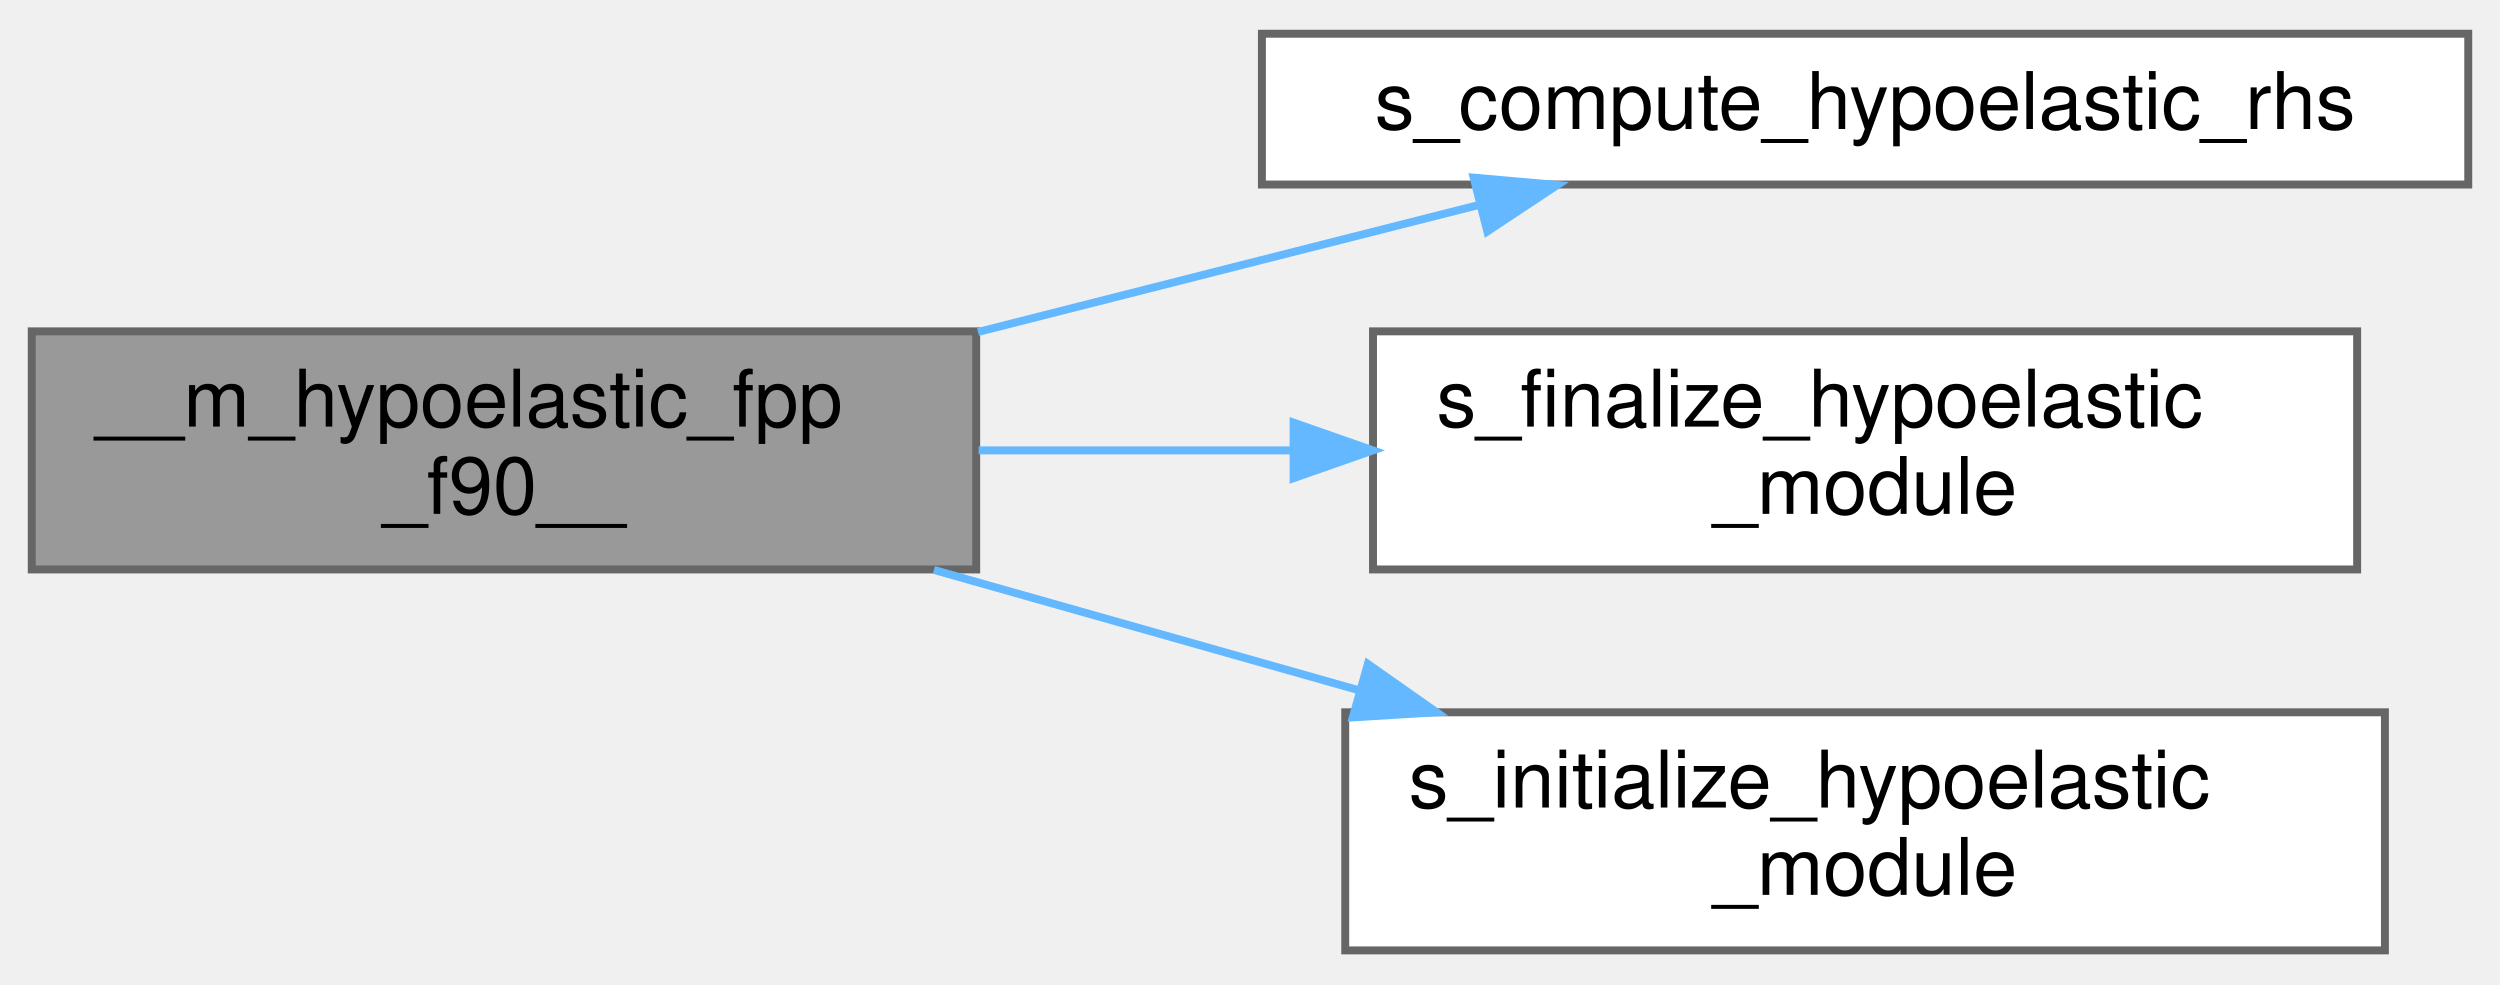
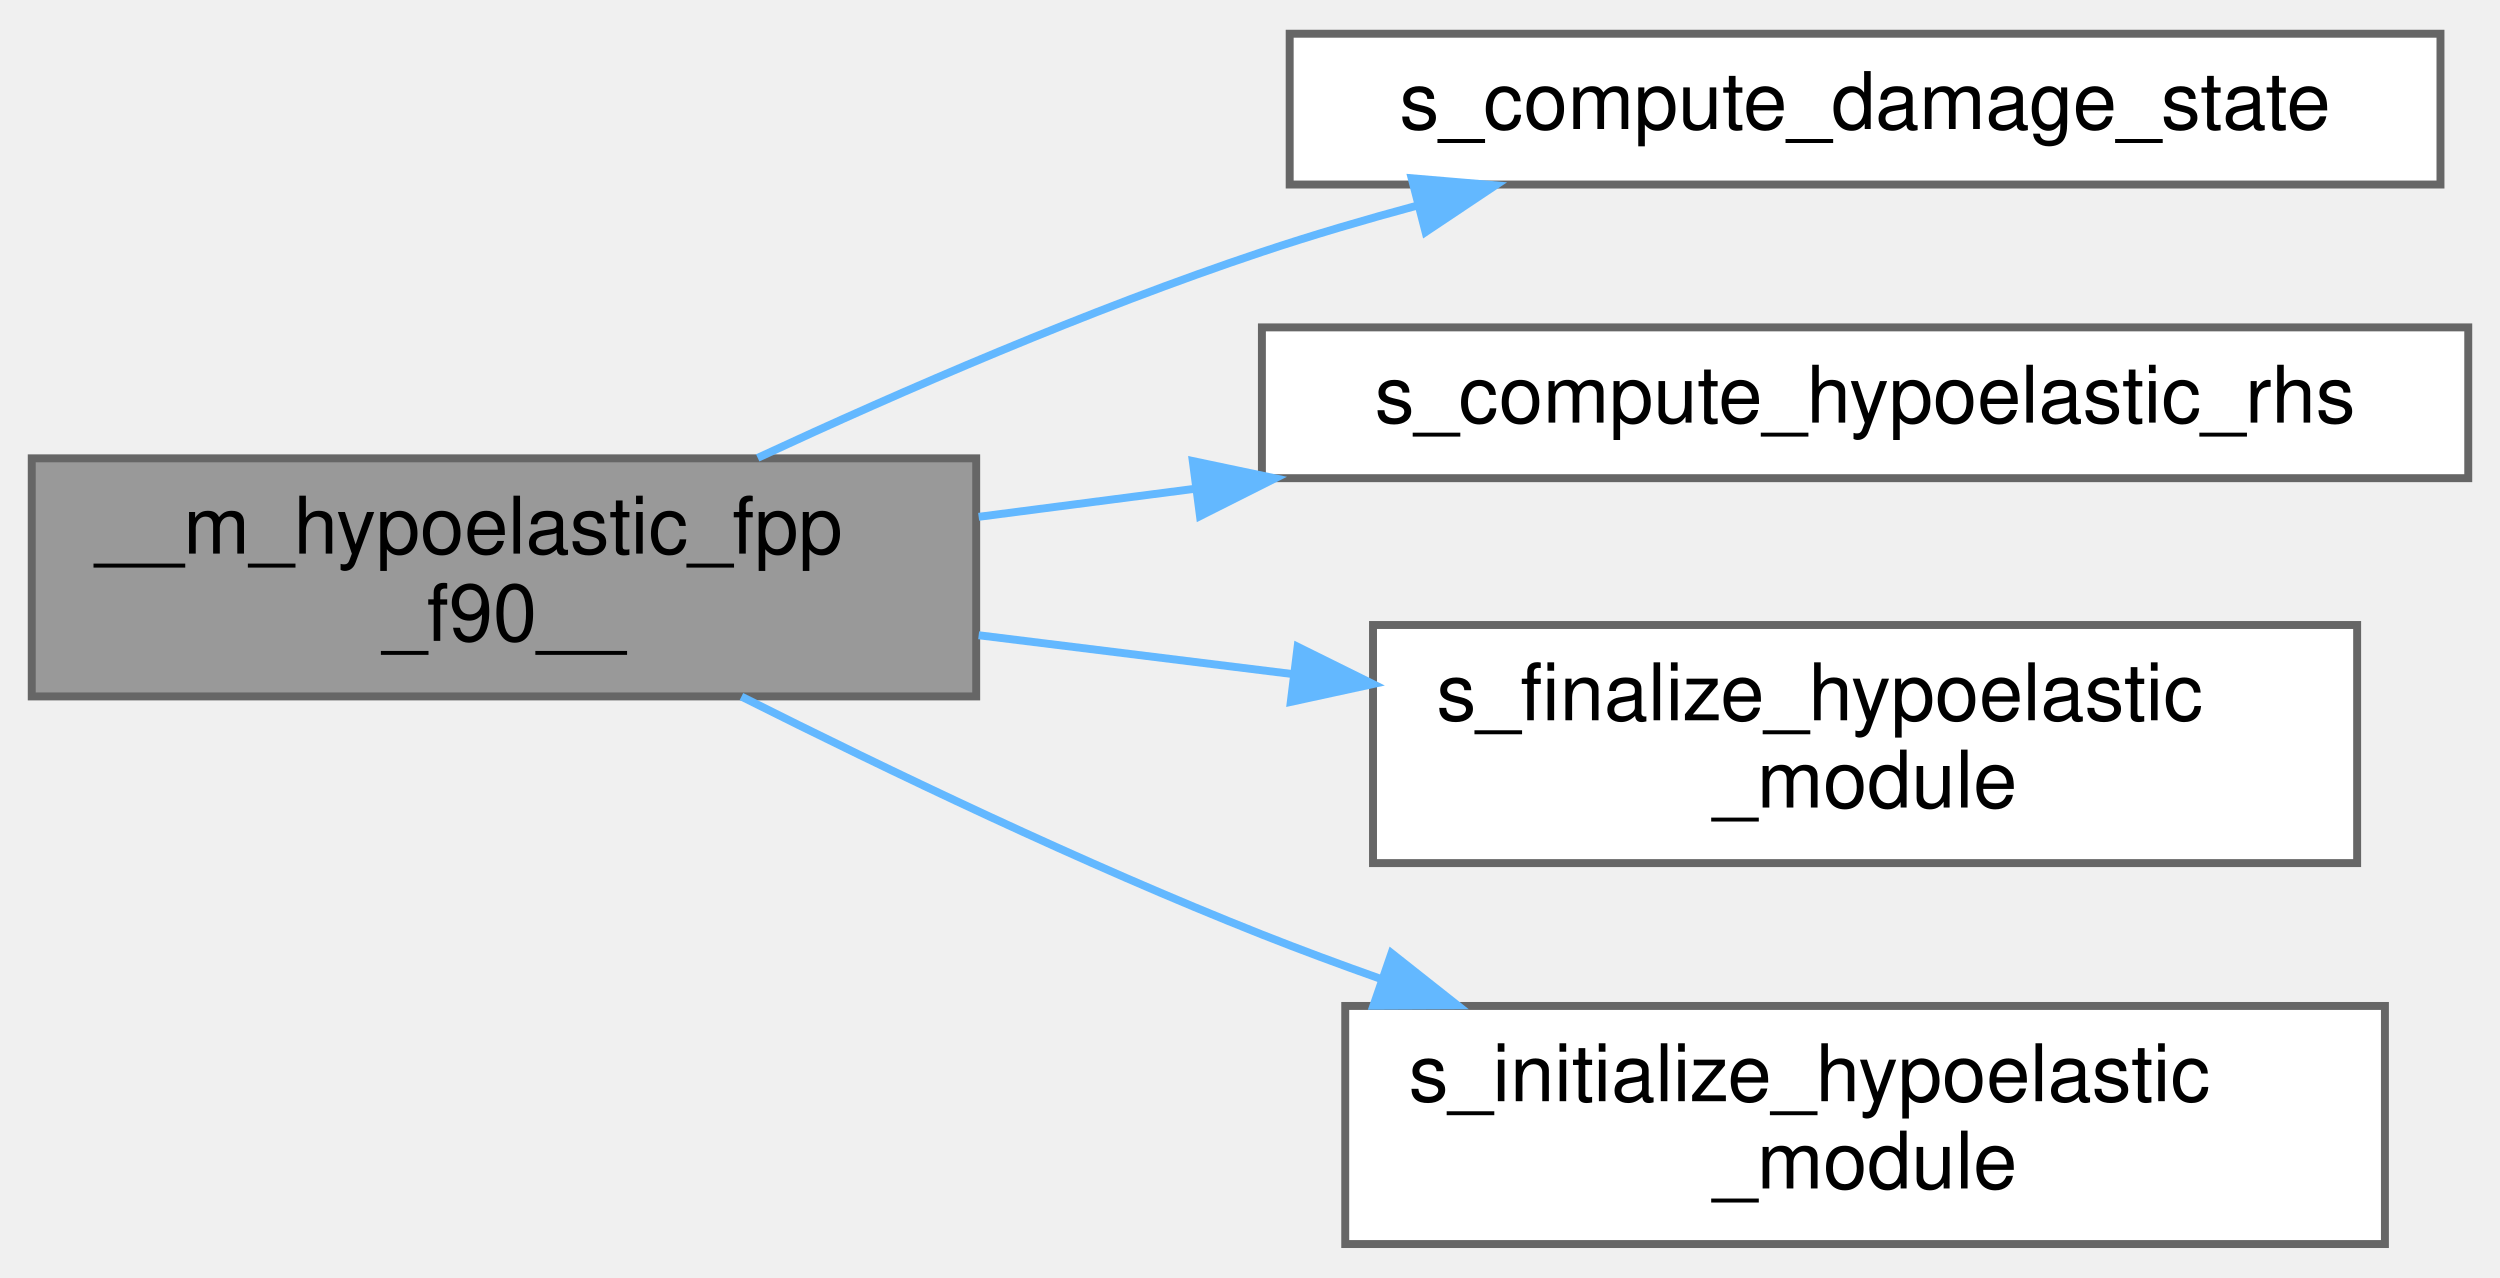
- <svg xmlns="http://www.w3.org/2000/svg" xmlns:xlink="http://www.w3.org/1999/xlink" width="315pt" height="124pt" viewBox="0.00 0.00 315.00 123.50">
-   <g id="graph0" class="graph" transform="scale(1 1) rotate(0) translate(4 119.5)">
+ <svg xmlns="http://www.w3.org/2000/svg" xmlns:xlink="http://www.w3.org/1999/xlink" width="315pt" height="161pt" viewBox="0.00 0.00 315.00 160.50">
+   <g id="graph0" class="graph" transform="scale(1 1) rotate(0) translate(4 156.5)">
    <g id="Node000001" class="node">
      <g id="a_Node000001">
        <a xlink:title=" ">
-           <polygon fill="#999999" stroke="#666666" points="119,-78 0,-78 0,-48 119,-48 119,-78" />
-           <text text-anchor="start" x="8" y="-66" font-family="Helvetica,sans-Serif" font-size="10.00">__m_hypoelastic_fpp</text>
-           <text text-anchor="middle" x="59.5" y="-55" font-family="Helvetica,sans-Serif" font-size="10.00">_f90__</text>
+           <polygon fill="#999999" stroke="#666666" points="119,-99 0,-99 0,-69 119,-69 119,-99" />
+           <text text-anchor="start" x="8" y="-87" font-family="Helvetica,sans-Serif" font-size="10.00">__m_hypoelastic_fpp</text>
+           <text text-anchor="middle" x="59.5" y="-76" font-family="Helvetica,sans-Serif" font-size="10.00">_f90__</text>
        </a>
      </g>
    </g>
    <g id="Node000002" class="node">
      <g id="a_Node000002">
+         <a xlink:href="m__hypoelastic_8fpp_8f90.html#abfa8fc9e32ce12f7737b10d9d2e3a418" target="_top" xlink:title=" ">
+           <polygon fill="white" stroke="#666666" points="303.5,-152.5 158.5,-152.5 158.5,-133.5 303.5,-133.5 303.5,-152.5" />
+           <text text-anchor="middle" x="231" y="-140.5" font-family="Helvetica,sans-Serif" font-size="10.00">s_compute_damage_state</text>
+         </a>
+       </g>
+     </g>
+     <g id="edge1_Node000001_Node000002" class="edge">
+       <g id="a_edge1_Node000001_Node000002">
+         <a xlink:title=" ">
+           <path fill="none" stroke="#63b8ff" d="M91.47,-99.06C109.66,-107.5 133.29,-117.75 155,-125 161.31,-127.11 168.01,-129.08 174.69,-130.88" />
+           <polygon fill="#63b8ff" stroke="#63b8ff" points="173.87,-134.29 184.43,-133.4 175.62,-127.51 173.87,-134.29" />
+         </a>
+       </g>
+     </g>
+     <g id="Node000003" class="node">
+       <g id="a_Node000003">
        <a xlink:href="m__hypoelastic_8fpp_8f90.html#aea16ad050a56ec1f6d8f7db69665d01e" target="_top" xlink:title="The purpose of this procedure is to compute the source terms that are needed for the elastic stress e...">
          <polygon fill="white" stroke="#666666" points="307,-115.5 155,-115.5 155,-96.5 307,-96.5 307,-115.5" />
          <text text-anchor="middle" x="231" y="-103.5" font-family="Helvetica,sans-Serif" font-size="10.00">s_compute_hypoelastic_rhs</text>
        </a>
      </g>
    </g>
-     <g id="edge1_Node000001_Node000002" class="edge">
-       <g id="a_edge1_Node000001_Node000002">
+     <g id="edge2_Node000001_Node000003" class="edge">
+       <g id="a_edge2_Node000001_Node000003">
        <a xlink:title=" ">
-           <path fill="none" stroke="#63b8ff" d="M119.23,-77.92C131.07,-80.93 143.43,-84.07 155,-87 163.89,-89.26 173.38,-91.66 182.51,-93.97" />
-           <polygon fill="#63b8ff" stroke="#63b8ff" points="181.68,-97.37 192.23,-96.44 183.4,-90.59 181.68,-97.37" />
+           <path fill="none" stroke="#63b8ff" d="M119.31,-91.63C128.15,-92.78 137.42,-93.98 146.66,-95.18" />
+           <polygon fill="#63b8ff" stroke="#63b8ff" points="146.29,-98.66 156.66,-96.48 147.2,-91.72 146.29,-98.66" />
        </a>
      </g>
    </g>
-     <g id="Node000003" class="node">
-       <g id="a_Node000003">
+     <g id="Node000004" class="node">
+       <g id="a_Node000004">
        <a xlink:href="m__hypoelastic_8fpp_8f90.html#a9684222d7f04cad86ab219ae2fb0022d" target="_top" xlink:title=" ">
          <polygon fill="white" stroke="#666666" points="293,-78 169,-78 169,-48 293,-48 293,-78" />
          <text text-anchor="start" x="177" y="-66" font-family="Helvetica,sans-Serif" font-size="10.00">s_finalize_hypoelastic</text>
          <text text-anchor="middle" x="231" y="-55" font-family="Helvetica,sans-Serif" font-size="10.00">_module</text>
        </a>
      </g>
    </g>
-     <g id="edge2_Node000001_Node000003" class="edge">
-       <g id="a_edge2_Node000001_Node000003">
+     <g id="edge3_Node000001_Node000004" class="edge">
+       <g id="a_edge3_Node000001_Node000004">
        <a xlink:title=" ">
-           <path fill="none" stroke="#63b8ff" d="M119.31,-63C131.98,-63 145.51,-63 158.61,-63" />
-           <polygon fill="#63b8ff" stroke="#63b8ff" points="158.99,-66.5 168.99,-63 158.99,-59.5 158.99,-66.5" />
+           <path fill="none" stroke="#63b8ff" d="M119.31,-76.71C132.11,-75.13 145.78,-73.43 159,-71.8" />
+           <polygon fill="#63b8ff" stroke="#63b8ff" points="159.5,-75.26 168.99,-70.56 158.64,-68.31 159.5,-75.26" />
        </a>
      </g>
    </g>
-     <g id="Node000004" class="node">
-       <g id="a_Node000004">
+     <g id="Node000005" class="node">
+       <g id="a_Node000005">
        <a xlink:href="m__hypoelastic_8fpp_8f90.html#ad9a1a5657901784b2cc2950e3f78b4a6" target="_top" xlink:title=" ">
          <polygon fill="white" stroke="#666666" points="296.5,-30 165.5,-30 165.5,0 296.5,0 296.5,-30" />
          <text text-anchor="start" x="173.5" y="-18" font-family="Helvetica,sans-Serif" font-size="10.00">s_initialize_hypoelastic</text>
          <text text-anchor="middle" x="231" y="-7" font-family="Helvetica,sans-Serif" font-size="10.00">_module</text>
        </a>
      </g>
    </g>
-     <g id="edge3_Node000001_Node000004" class="edge">
-       <g id="a_edge3_Node000001_Node000004">
+     <g id="edge4_Node000001_Node000005" class="edge">
+       <g id="a_edge4_Node000001_Node000005">
        <a xlink:title=" ">
-           <path fill="none" stroke="#63b8ff" d="M113.67,-47.94C130.7,-43.12 149.73,-37.73 167.38,-32.73" />
-           <polygon fill="#63b8ff" stroke="#63b8ff" points="168.35,-36.09 177.02,-30 166.45,-29.36 168.35,-36.09" />
+           <path fill="none" stroke="#63b8ff" d="M89.42,-68.98C107.9,-59.7 132.53,-47.9 155,-39 159.8,-37.1 164.82,-35.24 169.89,-33.44" />
+           <polygon fill="#63b8ff" stroke="#63b8ff" points="171.33,-36.65 179.64,-30.08 169.05,-30.03 171.33,-36.65" />
        </a>
      </g>
    </g>
  </g>
</svg>
